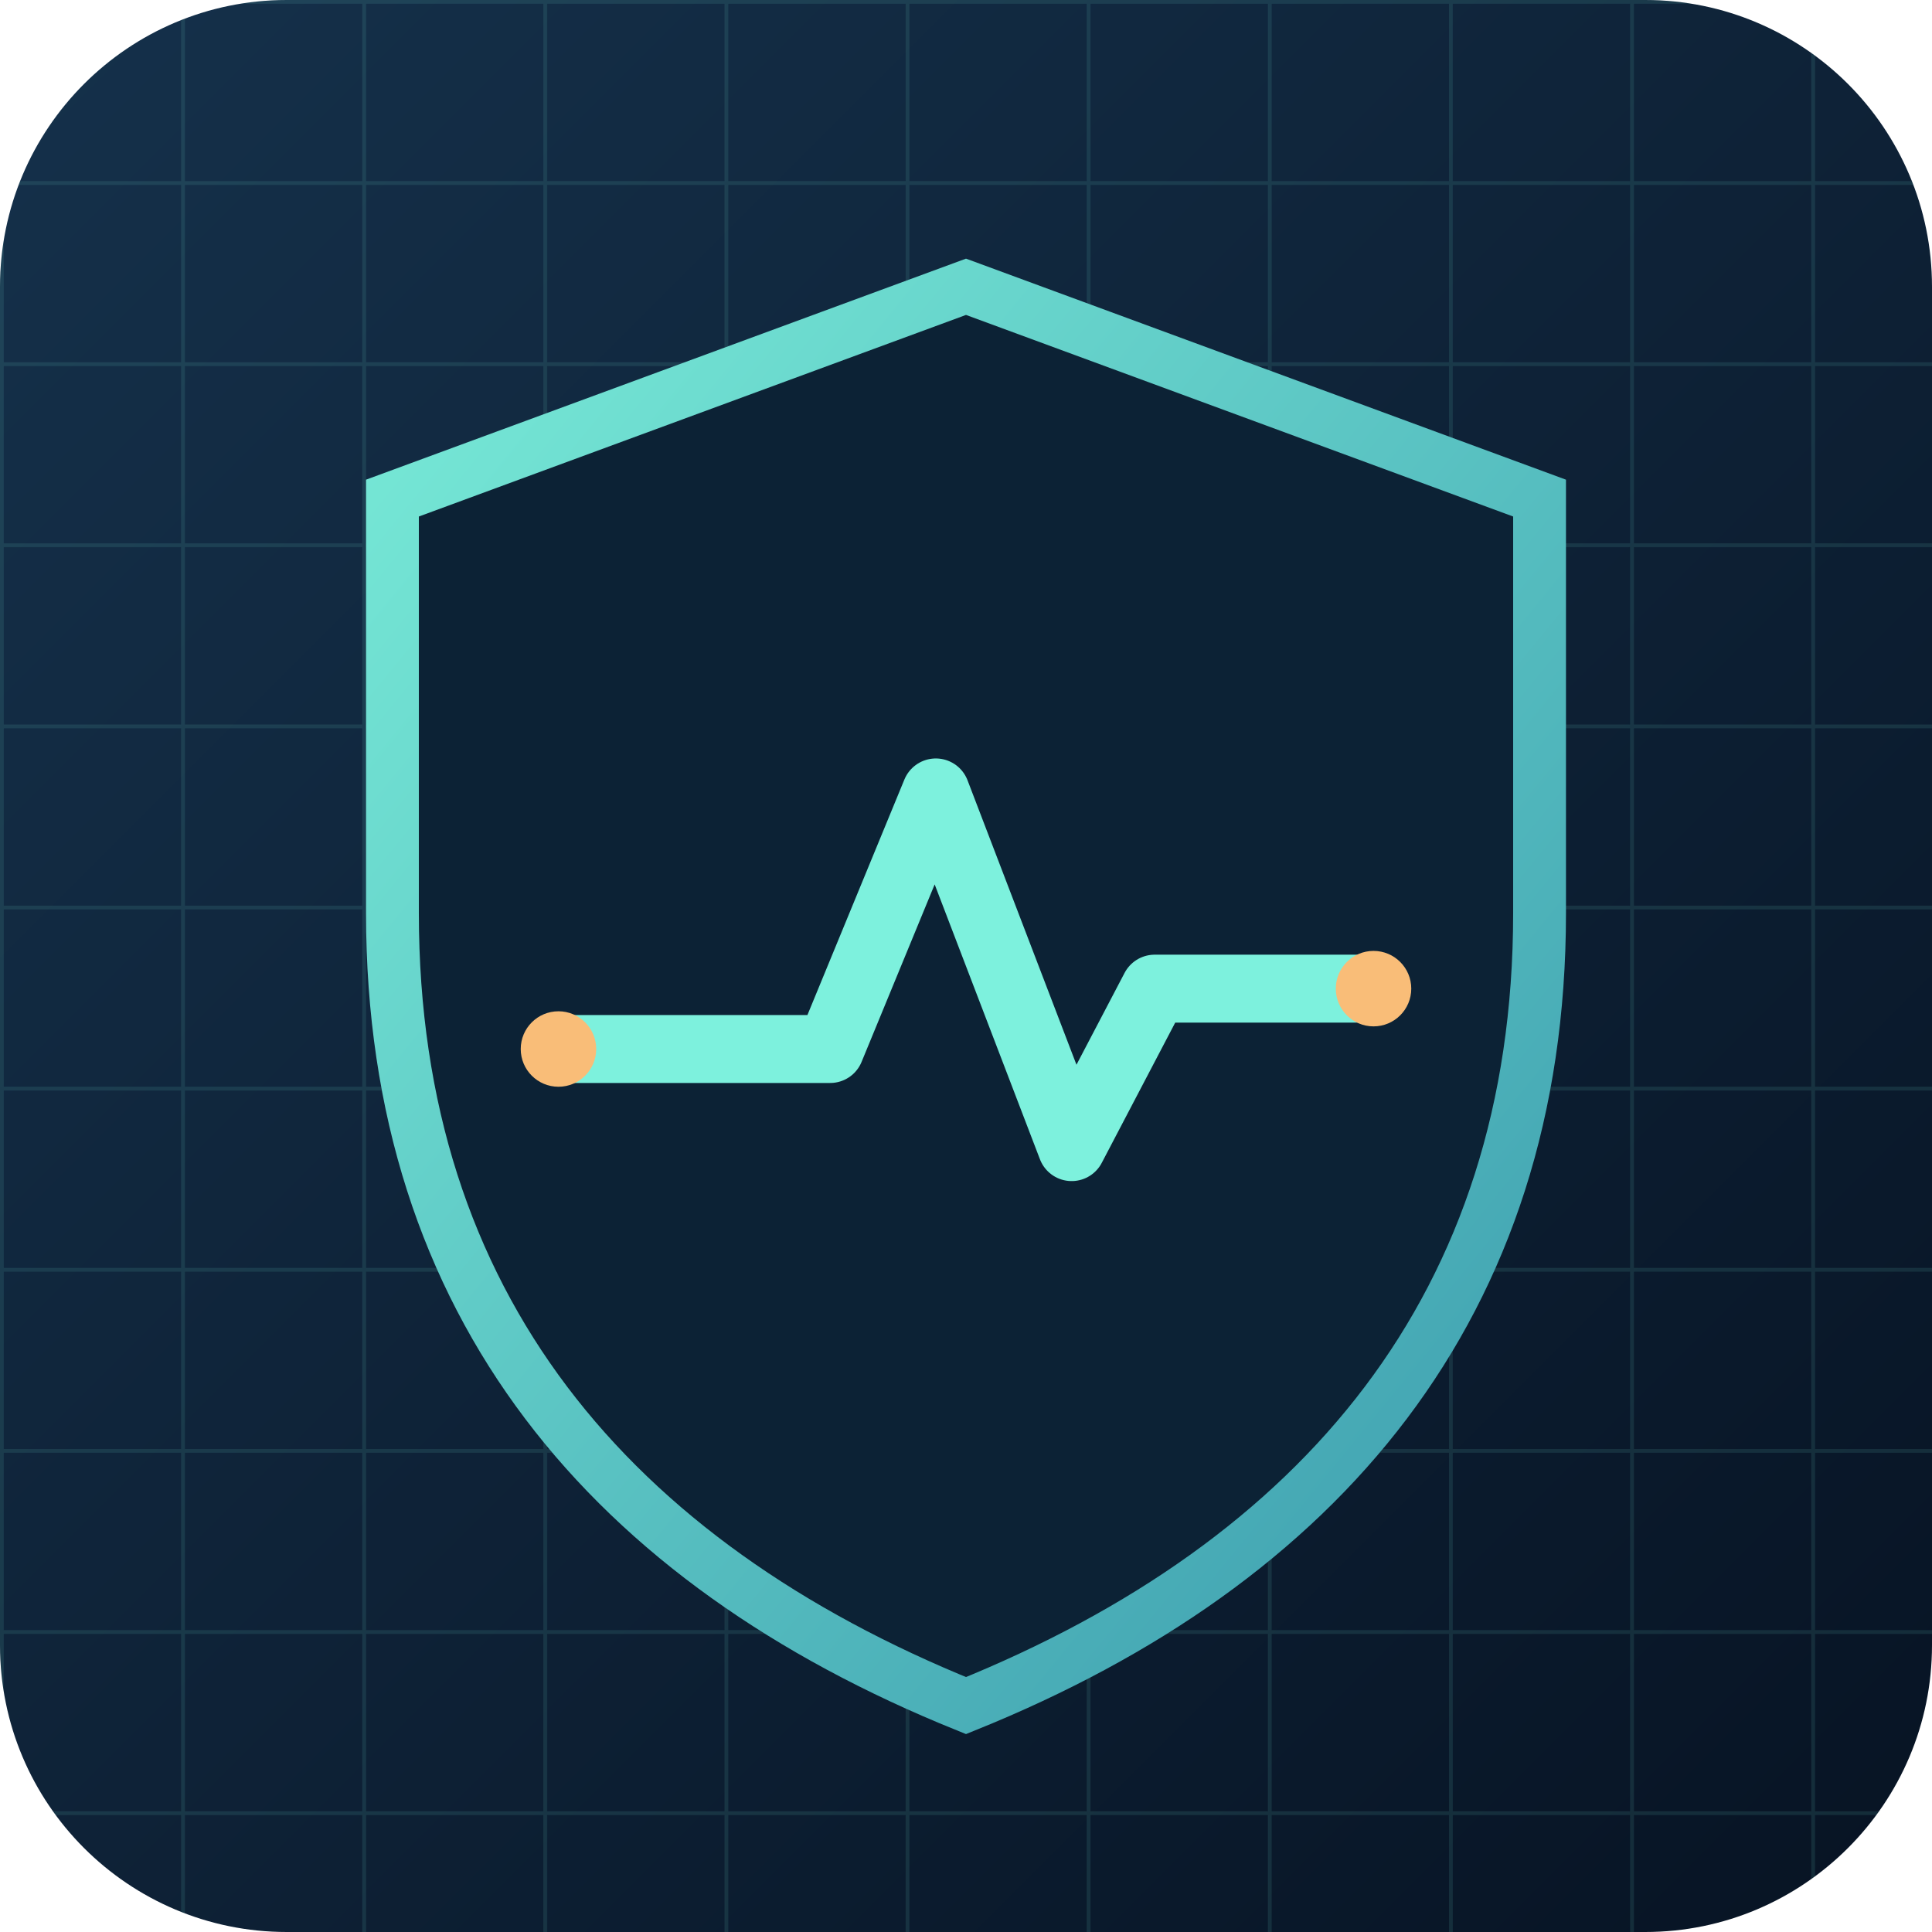
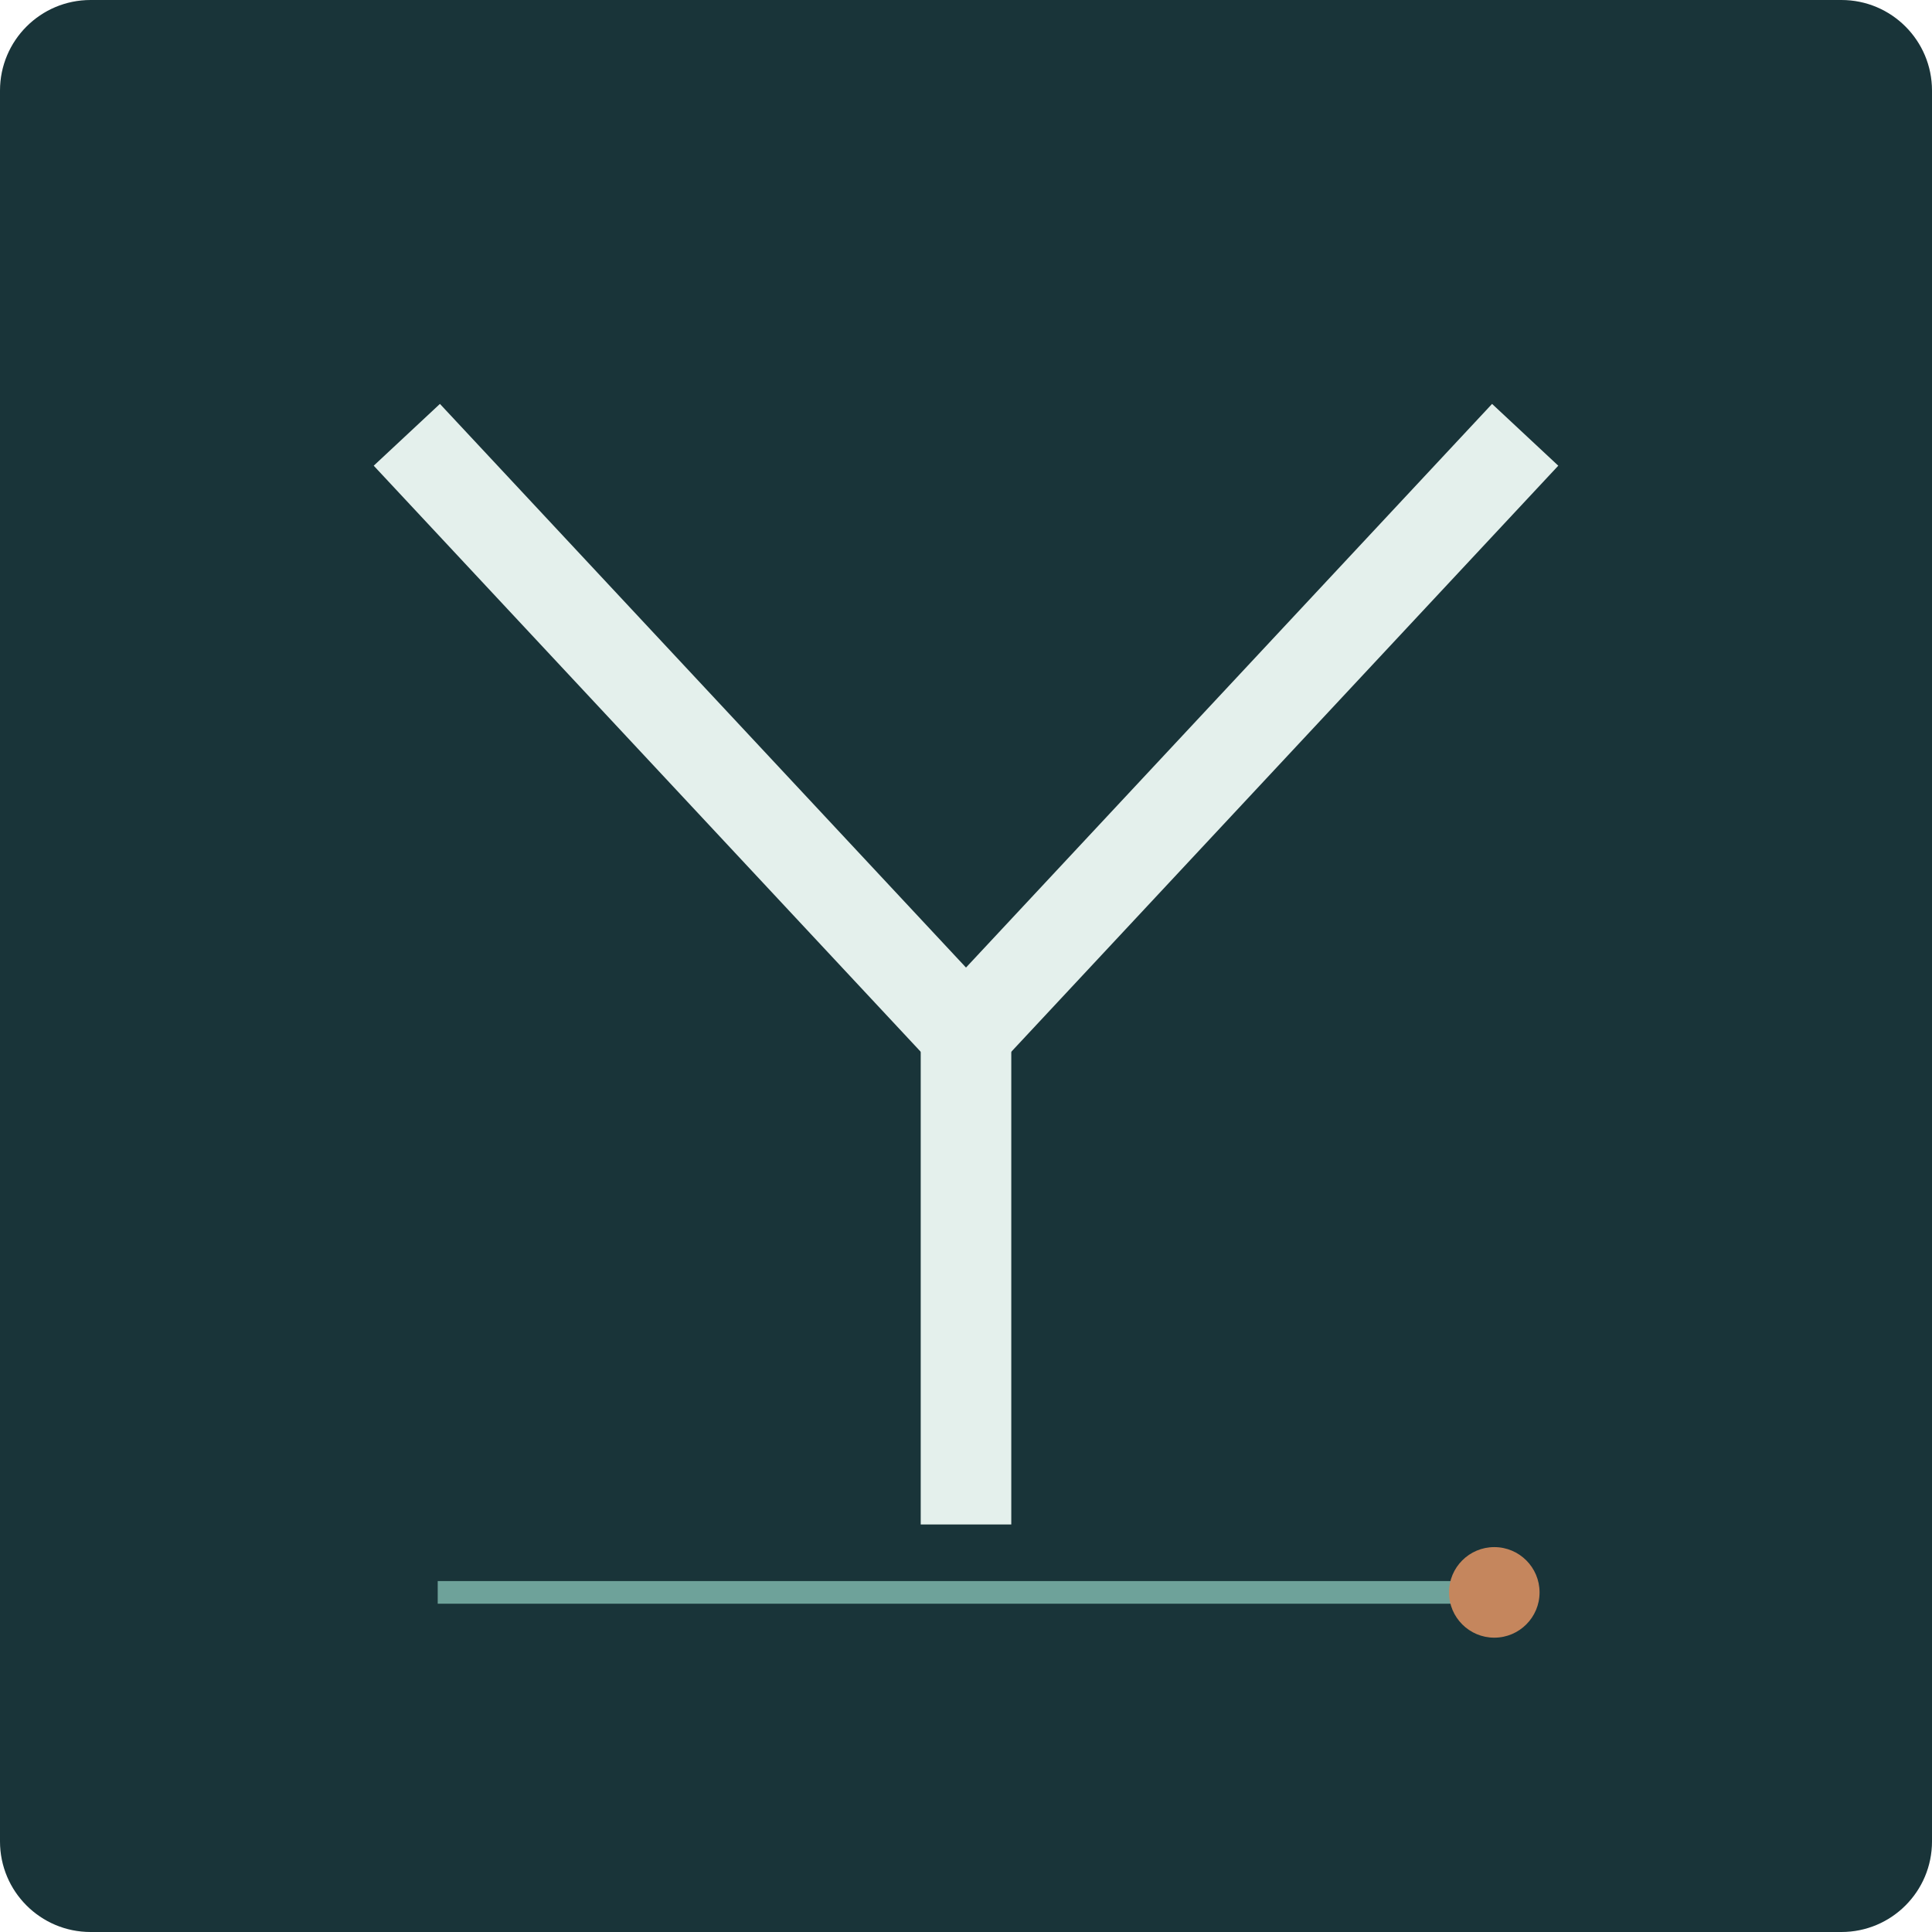
<svg xmlns="http://www.w3.org/2000/svg" viewBox="0 0 256 256" role="img" aria-labelledby="title desc">
-   <defs>
-     <linearGradient id="bg" x2="1" y2="1">
-       <stop stop-color="#15314b" />
-       <stop offset="1" stop-color="#071323" />
-     </linearGradient>
-     <linearGradient id="edge" x2="1" y2="1">
-       <stop stop-color="#78ead7" />
-       <stop offset="1" stop-color="#3c9cae" />
-     </linearGradient>
-     <pattern id="grid" width="24" height="24" patternUnits="userSpaceOnUse">
-       <path d="M24 0H0V24" fill="none" stroke="#6ddfce" stroke-opacity=".12" />
-     </pattern>
-   </defs>
-   <rect width="256" height="256" rx="38" fill="url(#bg)" />
-   <rect width="256" height="256" rx="38" fill="url(#grid)" />
-   <path d="M128 38 204 66v55c0 52-29 86-76 105-47-19-76-53-76-105V66z" fill="#0c2235" stroke="url(#edge)" stroke-width="7" />
-   <path d="M74 139h36l14-34 18 47 11-21h29" fill="none" stroke="#7df1dd" stroke-width="9" stroke-linecap="round" stroke-linejoin="round" />
-   <circle cx="74" cy="139" r="5" fill="#f9bd78" />
-   <circle cx="182" cy="131" r="5" fill="#f9bd78" />
+   <rect width="256" height="256" rx="12" fill="#193439" />
+   <path d="M58 62 128 137 198 62" fill="none" stroke="#e4f0ec" stroke-width="12" stroke-linecap="square" stroke-linejoin="miter" />
+   <path d="M128 137v59" fill="none" stroke="#e4f0ec" stroke-width="12" stroke-linecap="square" />
+   <path d="M58 211h140" fill="none" stroke="#6ea29a" stroke-width="3" />
+   <circle cx="198" cy="211" r="6" fill="#c5865d" />
</svg>
